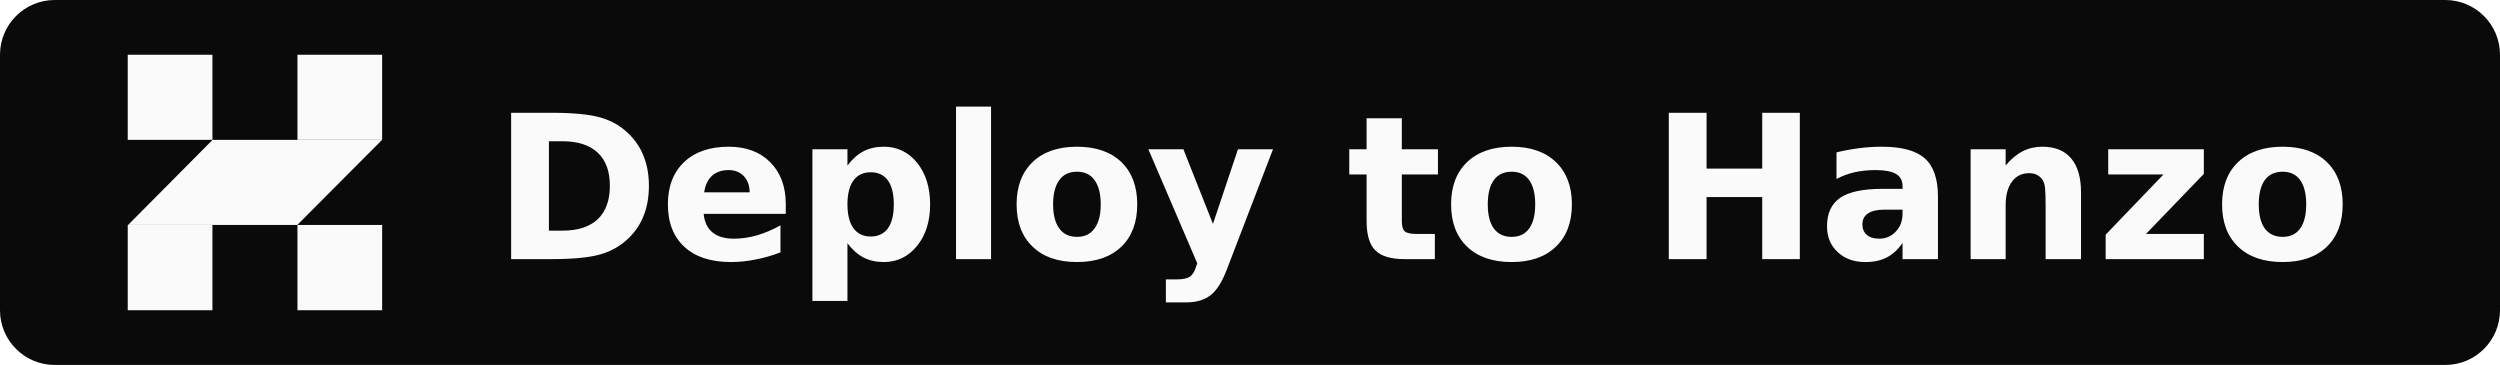
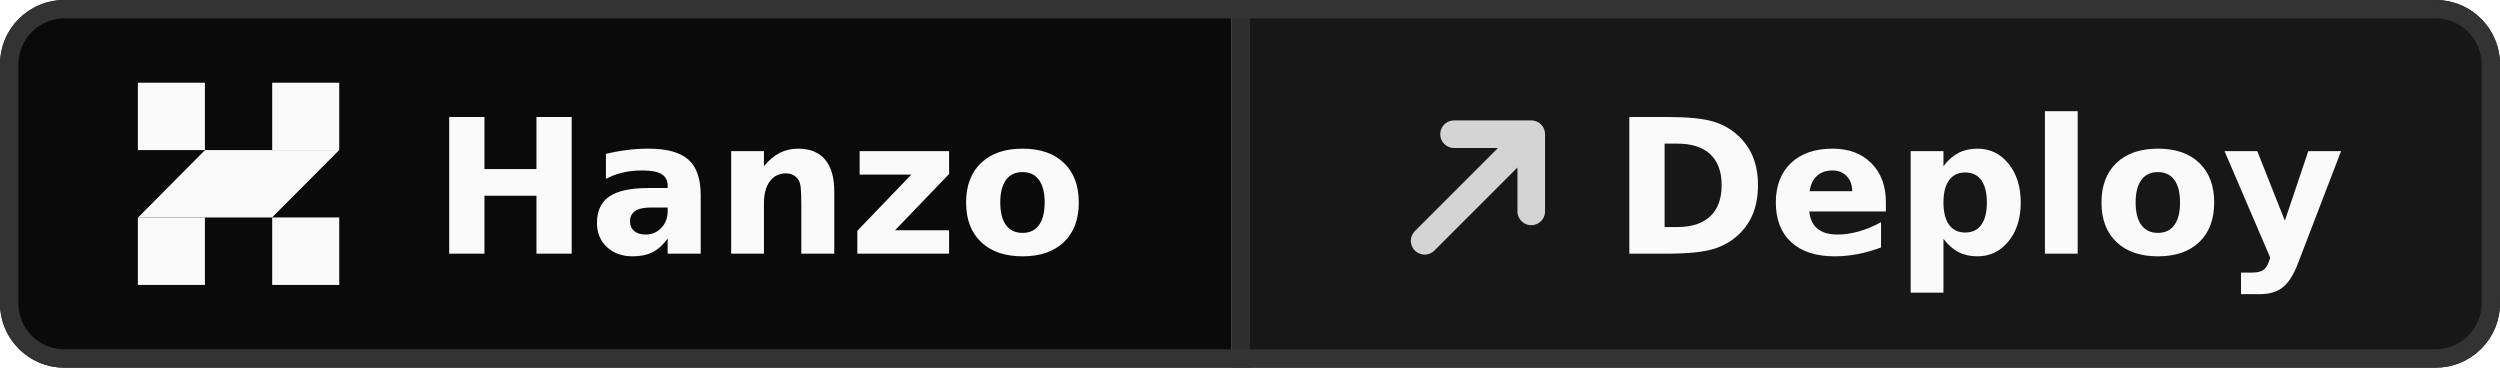
- <svg xmlns="http://www.w3.org/2000/svg" width="137" height="20" viewBox="0 0 137 20" role="img" aria-label="Deploy to Hanzo">
-   <clipPath id="r">
-     <rect width="137" height="20" rx="3" />
+ <svg xmlns="http://www.w3.org/2000/svg" width="136" height="20" viewBox="0 0 136 20" role="img" aria-label="Deploy to Hanzo">
+   <clipPath id="c">
+     <rect width="136" height="20" rx="3.5" />
  </clipPath>
-   <g clip-path="url(#r)">
-     <rect width="137" height="20" fill="#0a0a0a" />
+   <g clip-path="url(#c)">
+     <rect width="67" height="20" fill="#0a0a0a" />
+     <rect x="67" width="69" height="20" fill="#171717" />
+     <line x1="67.5" y1="0" x2="67.5" y2="20" stroke="#2e2e2e" stroke-width="1" />
  </g>
-   <g fill="#fafafa" transform="translate(7 3.0) scale(0.20896)">
+   <rect x="0.5" y="0.5" width="135" height="19" rx="3.0" fill="none" stroke="#333333" stroke-width="1" />
+   <g fill="#fafafa" transform="translate(7.50 4.50) scale(0.16418)">
    <path d="M22.21 67V44.637H0V67H22.21Z" />
    <path d="M66.704 22.318H22.253L0.088 44.637H44.463L66.704 22.318Z" />
    <path d="M22.21 0H0V22.318H22.21V0Z" />
    <path d="M66.72 0H44.51V22.318H66.72V0Z" />
    <path d="M66.72 67V44.637H44.51V67H66.72Z" />
  </g>
-   <path fill="#fafafa" d="M30.08 7.74V12.64H30.82Q32.09 12.64 32.76 12.01Q33.42 11.38 33.42 10.18Q33.42 8.99 32.76 8.37Q32.09 7.74 30.82 7.74ZM28.01 6.18H30.19Q32.02 6.18 32.91 6.44Q33.81 6.7 34.44 7.32Q35.01 7.87 35.28 8.58Q35.56 9.29 35.56 10.18Q35.56 11.09 35.28 11.8Q35.01 12.51 34.44 13.06Q33.8 13.68 32.9 13.94Q32 14.2 30.19 14.2H28.01ZM43.06 11.18V11.72H38.56Q38.63 12.4 39.05 12.74Q39.47 13.08 40.22 13.08Q40.83 13.08 41.47 12.9Q42.1 12.72 42.77 12.35V13.83Q42.09 14.09 41.41 14.22Q40.73 14.36 40.05 14.36Q38.41 14.36 37.51 13.53Q36.6 12.7 36.6 11.2Q36.6 9.73 37.49 8.88Q38.38 8.04 39.94 8.04Q41.36 8.04 42.21 8.89Q43.06 9.75 43.06 11.18ZM41.08 10.54Q41.08 9.99 40.76 9.65Q40.44 9.32 39.93 9.32Q39.37 9.32 39.02 9.63Q38.67 9.95 38.59 10.54ZM46.44 13.33V16.49H44.52V8.18H46.44V9.07Q46.84 8.54 47.32 8.29Q47.8 8.04 48.43 8.04Q49.54 8.04 50.26 8.92Q50.97 9.81 50.97 11.2Q50.97 12.59 50.26 13.47Q49.54 14.36 48.43 14.36Q47.8 14.36 47.32 14.11Q46.84 13.86 46.44 13.33ZM47.72 9.44Q47.1 9.44 46.77 9.89Q46.44 10.34 46.44 11.2Q46.44 12.05 46.77 12.51Q47.1 12.96 47.72 12.96Q48.33 12.96 48.66 12.51Q48.98 12.06 48.98 11.2Q48.98 10.34 48.66 9.89Q48.33 9.44 47.72 9.44ZM52.39 5.84H54.31V14.2H52.39ZM59.02 9.41Q58.38 9.41 58.05 9.87Q57.71 10.33 57.71 11.2Q57.71 12.06 58.05 12.52Q58.38 12.98 59.02 12.98Q59.65 12.98 59.98 12.52Q60.32 12.06 60.32 11.2Q60.32 10.33 59.98 9.87Q59.65 9.41 59.02 9.41ZM59.02 8.04Q60.57 8.04 61.45 8.88Q62.32 9.72 62.32 11.2Q62.32 12.68 61.45 13.52Q60.57 14.36 59.02 14.36Q57.46 14.36 56.59 13.52Q55.71 12.68 55.71 11.2Q55.71 9.72 56.59 8.88Q57.46 8.04 59.02 8.04ZM62.93 8.18H64.85L66.47 12.27L67.84 8.18H69.76L67.23 14.77Q66.85 15.77 66.35 16.17Q65.84 16.57 65.01 16.57H63.89V15.31H64.5Q64.98 15.31 65.21 15.16Q65.43 15 65.55 14.6L65.61 14.43ZM76.82 6.48V8.18H78.8V9.56H76.82V12.11Q76.82 12.53 76.98 12.68Q77.15 12.82 77.64 12.82H78.63V14.2H76.98Q75.84 14.2 75.37 13.72Q74.89 13.25 74.89 12.11V9.56H73.94V8.18H74.89V6.48ZM82.84 9.41Q82.2 9.41 81.86 9.87Q81.53 10.33 81.53 11.2Q81.53 12.06 81.86 12.52Q82.2 12.98 82.84 12.98Q83.47 12.98 83.8 12.52Q84.13 12.06 84.13 11.2Q84.13 10.33 83.8 9.87Q83.47 9.41 82.84 9.41ZM82.84 8.04Q84.39 8.04 85.26 8.88Q86.14 9.72 86.14 11.2Q86.14 12.68 85.26 13.52Q84.39 14.36 82.84 14.36Q81.28 14.36 80.4 13.52Q79.52 12.68 79.52 11.2Q79.52 9.72 80.4 8.88Q81.28 8.04 82.84 8.04ZM91.45 6.18H93.52V9.24H96.57V6.18H98.63V14.2H96.57V10.8H93.52V14.2H91.45ZM103.26 11.49Q102.66 11.49 102.36 11.7Q102.06 11.9 102.06 12.3Q102.06 12.66 102.3 12.87Q102.54 13.08 102.98 13.08Q103.52 13.08 103.89 12.69Q104.26 12.3 104.26 11.71V11.49ZM106.2 10.77V14.2H104.26V13.31Q103.88 13.86 103.39 14.11Q102.91 14.36 102.22 14.36Q101.28 14.36 100.7 13.81Q100.12 13.27 100.12 12.4Q100.12 11.34 100.84 10.84Q101.57 10.35 103.13 10.35H104.26V10.2Q104.26 9.74 103.9 9.53Q103.54 9.32 102.78 9.32Q102.16 9.32 101.63 9.44Q101.1 9.56 100.64 9.81V8.35Q101.26 8.2 101.88 8.12Q102.51 8.04 103.13 8.04Q104.76 8.04 105.48 8.68Q106.2 9.32 106.2 10.77ZM114.04 10.54V14.2H112.1V13.6V11.4Q112.1 10.62 112.07 10.32Q112.04 10.03 111.95 9.89Q111.84 9.7 111.64 9.59Q111.45 9.49 111.2 9.49Q110.6 9.49 110.26 9.95Q109.91 10.42 109.91 11.24V14.2H107.99V8.18H109.91V9.07Q110.35 8.54 110.84 8.29Q111.33 8.04 111.92 8.04Q112.96 8.04 113.5 8.68Q114.04 9.32 114.04 10.54ZM115.53 8.18H120.77V9.53L117.6 12.82H120.77V14.2H115.39V12.86L118.56 9.56H115.53ZM125.09 9.41Q124.45 9.41 124.11 9.87Q123.78 10.33 123.78 11.2Q123.78 12.06 124.11 12.52Q124.45 12.98 125.09 12.98Q125.72 12.98 126.05 12.52Q126.38 12.06 126.38 11.2Q126.38 10.33 126.05 9.87Q125.72 9.41 125.09 9.41ZM125.09 8.04Q126.64 8.04 127.51 8.88Q128.38 9.72 128.38 11.2Q128.38 12.68 127.51 13.52Q126.64 14.36 125.09 14.36Q123.53 14.36 122.65 13.52Q121.77 12.68 121.77 11.2Q121.77 9.72 122.65 8.88Q123.53 8.04 125.09 8.04Z" />
+   <path fill="#fafafa" d="M24.436 6.364H26.354V9.198H29.183V6.364H31.1V13.8H29.183V10.647H26.354V13.8H24.436ZM35.393 11.29Q34.836 11.29 34.554 11.479Q34.273 11.668 34.273 12.037Q34.273 12.376 34.499 12.567Q34.726 12.759 35.129 12.759Q35.632 12.759 35.976 12.398Q36.32 12.037 36.32 11.494V11.29ZM38.118 10.617V13.8H36.32V12.973Q35.961 13.481 35.513 13.713Q35.065 13.944 34.422 13.944Q33.556 13.944 33.015 13.439Q32.475 12.933 32.475 12.127Q32.475 11.145 33.15 10.687Q33.825 10.229 35.269 10.229H36.32V10.09Q36.32 9.666 35.986 9.469Q35.652 9.273 34.945 9.273Q34.372 9.273 33.879 9.387Q33.386 9.502 32.963 9.731V8.371Q33.536 8.232 34.113 8.16Q34.691 8.087 35.269 8.087Q36.778 8.087 37.448 8.683Q38.118 9.278 38.118 10.617ZM45.384 10.403V13.8H43.591V13.247V11.2Q43.591 10.478 43.559 10.204Q43.526 9.93 43.447 9.801Q43.342 9.626 43.163 9.529Q42.984 9.432 42.754 9.432Q42.197 9.432 41.878 9.863Q41.559 10.294 41.559 11.056V13.8H39.776V8.222H41.559V9.039Q41.963 8.551 42.416 8.319Q42.869 8.087 43.417 8.087Q44.383 8.087 44.884 8.68Q45.384 9.273 45.384 10.403ZM46.764 8.222H51.63V9.467L48.691 12.525H51.63V13.8H46.639V12.555L49.578 9.497H46.764ZM55.629 9.362Q55.036 9.362 54.725 9.788Q54.414 10.214 54.414 11.016Q54.414 11.818 54.725 12.244Q55.036 12.669 55.629 12.669Q56.212 12.669 56.521 12.244Q56.829 11.818 56.829 11.016Q56.829 10.214 56.521 9.788Q56.212 9.362 55.629 9.362ZM55.629 8.087Q57.068 8.087 57.878 8.864Q58.687 9.641 58.687 11.016Q58.687 12.391 57.878 13.167Q57.068 13.944 55.629 13.944Q54.185 13.944 53.37 13.167Q52.556 12.391 52.556 11.016Q52.556 9.641 53.37 8.864Q54.185 8.087 55.629 8.087Z" />
+   <g fill="none" stroke="#d4d4d4" stroke-width="1.5" stroke-linecap="round" stroke-linejoin="round" transform="translate(75.50 4.60)">
+     <path d="M2.0 8.5L7.8 2.7M3.6 2.7H7.8V6.9" />
+   </g>
+   <path fill="#fafafa" d="M90.554 7.813V12.351H91.241Q92.417 12.351 93.037 11.768Q93.657 11.185 93.657 10.075Q93.657 8.969 93.039 8.391Q92.421 7.813 91.241 7.813ZM88.636 6.364H90.658Q92.352 6.364 93.181 6.606Q94.01 6.847 94.603 7.425Q95.126 7.928 95.38 8.585Q95.634 9.243 95.634 10.075Q95.634 10.916 95.38 11.576Q95.126 12.236 94.603 12.739Q94.005 13.317 93.169 13.558Q92.332 13.8 90.658 13.8H88.636ZM102.592 10.996V11.504H98.423Q98.488 12.132 98.876 12.445Q99.265 12.759 99.962 12.759Q100.525 12.759 101.115 12.592Q101.705 12.425 102.328 12.087V13.461Q101.695 13.7 101.063 13.822Q100.43 13.944 99.798 13.944Q98.283 13.944 97.444 13.175Q96.605 12.405 96.605 11.016Q96.605 9.651 97.429 8.869Q98.254 8.087 99.698 8.087Q101.013 8.087 101.802 8.879Q102.592 9.671 102.592 10.996ZM100.759 10.403Q100.759 9.895 100.462 9.584Q100.166 9.273 99.688 9.273Q99.17 9.273 98.846 9.564Q98.523 9.855 98.443 10.403ZM105.724 12.993V15.922H103.941V8.222H105.724V9.039Q106.093 8.551 106.541 8.319Q106.989 8.087 107.572 8.087Q108.603 8.087 109.265 8.907Q109.928 9.726 109.928 11.016Q109.928 12.306 109.265 13.125Q108.603 13.944 107.572 13.944Q106.989 13.944 106.541 13.713Q106.093 13.481 105.724 12.993ZM106.91 9.382Q106.337 9.382 106.031 9.803Q105.724 10.224 105.724 11.016Q105.724 11.808 106.031 12.229Q106.337 12.65 106.91 12.65Q107.482 12.65 107.784 12.231Q108.085 11.813 108.085 11.016Q108.085 10.219 107.784 9.801Q107.482 9.382 106.91 9.382ZM111.243 6.05H113.026V13.8H111.243ZM117.394 9.362Q116.801 9.362 116.49 9.788Q116.178 10.214 116.178 11.016Q116.178 11.818 116.49 12.244Q116.801 12.669 117.394 12.669Q117.976 12.669 118.285 12.244Q118.594 11.818 118.594 11.016Q118.594 10.214 118.285 9.788Q117.976 9.362 117.394 9.362ZM117.394 8.087Q118.833 8.087 119.642 8.864Q120.452 9.641 120.452 11.016Q120.452 12.391 119.642 13.167Q118.833 13.944 117.394 13.944Q115.949 13.944 115.135 13.167Q114.321 12.391 114.321 11.016Q114.321 9.641 115.135 8.864Q115.949 8.087 117.394 8.087ZM121.014 8.222H122.797L124.296 12.007L125.571 8.222H127.354L125.009 14.328Q124.655 15.259 124.184 15.63Q123.714 16.001 122.942 16.001H121.911V14.831H122.469Q122.922 14.831 123.129 14.687Q123.335 14.542 123.45 14.169L123.5 14.014Z" />
</svg>
